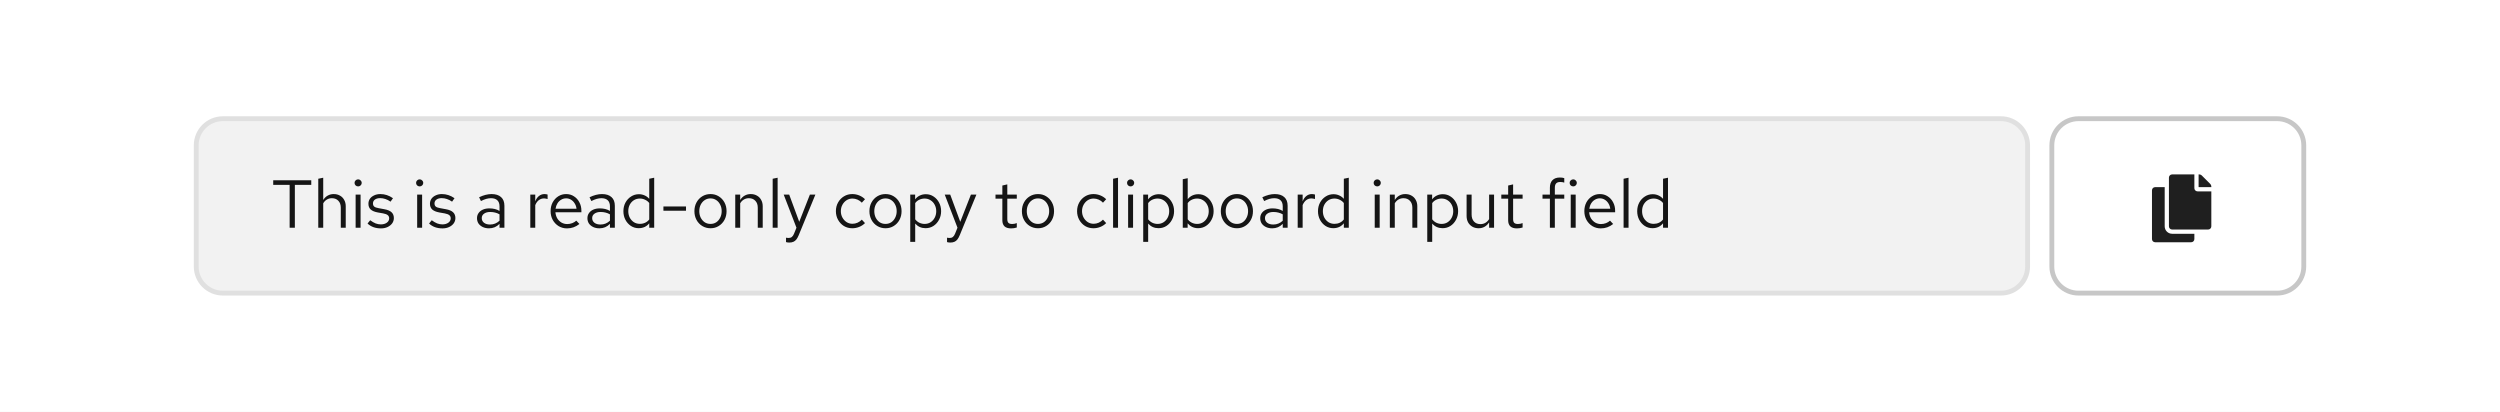
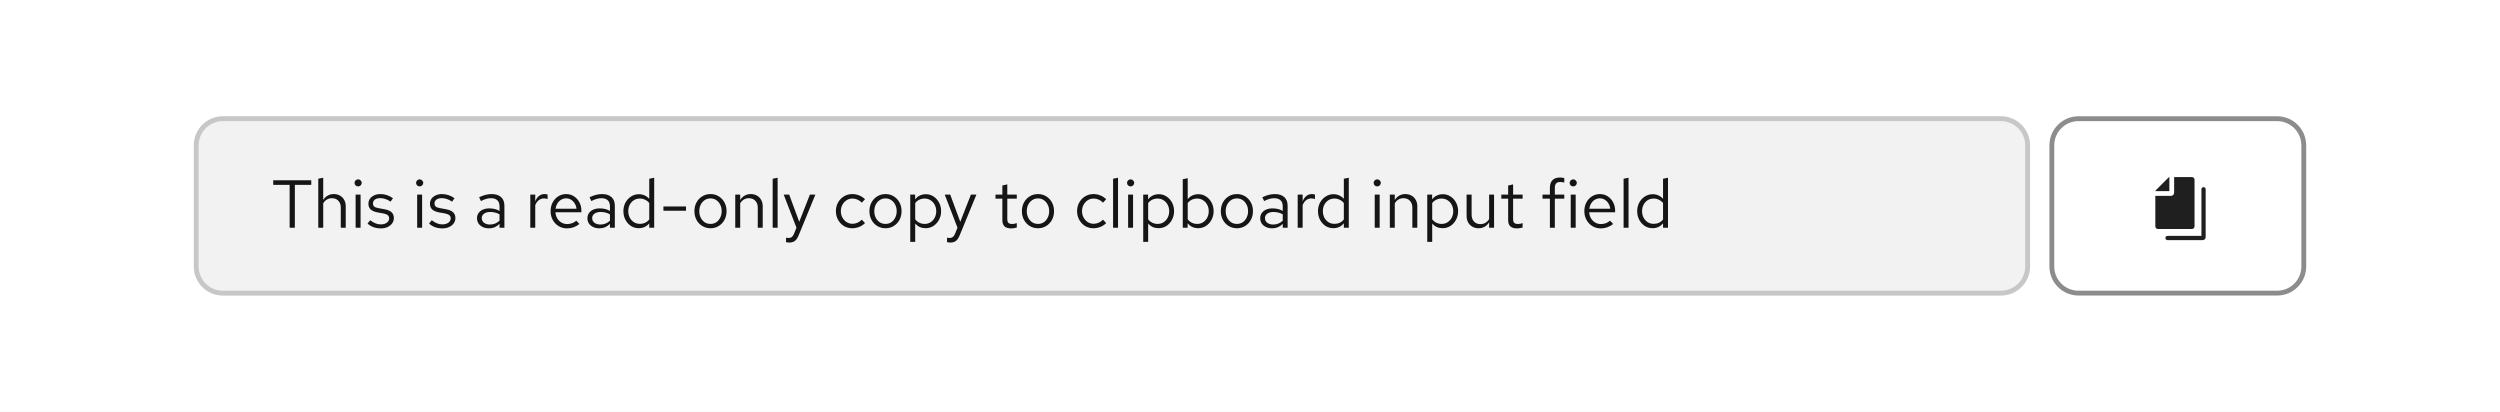
<svg xmlns="http://www.w3.org/2000/svg" width="516" height="85" viewBox="0 0 516 85" fill="none">
  <rect width="516" height="85" fill="white" />
-   <path d="M40.5 30C40.5 26.962 42.962 24.5 46 24.5H413C416.038 24.5 418.5 26.962 418.5 30V55C418.5 58.038 416.038 60.5 413 60.5H46C42.962 60.5 40.5 58.038 40.5 55V30Z" fill="#F2F2F2" />
-   <path d="M40.5 30C40.5 26.962 42.962 24.5 46 24.5H413C416.038 24.5 418.5 26.962 418.5 30V55C418.5 58.038 416.038 60.5 413 60.5H46C42.962 60.5 40.5 58.038 40.5 55V30Z" stroke="#E0E0E0" />
+   <mask id="path-1-inside-1_908_19168" fill="white">
+     <path d="M40 30C40 26.686 42.686 24 46 24H413C416.314 24 419 26.686 419 30V55C419 58.314 416.314 61 413 61H46C42.686 61 40 58.314 40 55V30Z" />
+   </mask>
+   <path d="M40 30C40 26.686 42.686 24 46 24H413C416.314 24 419 26.686 419 30V55C419 58.314 416.314 61 413 61H46C42.686 61 40 58.314 40 55V30Z" fill="#F2F2F2" />
+   <path d="M46 24V25H413V24V23H46V24ZM419 30H418V55H419H420V30H419ZM413 61V60H46V61V62H413V61ZM40 55H41V30H40H39V55H40ZM46 61V60C43.239 60 41 57.761 41 55H40H39C39 58.866 42.134 62 46 62V61ZM419 55H418C418 57.761 415.761 60 413 60V61V62C416.866 62 420 58.866 420 55H419ZM413 24V25C415.761 25 418 27.239 418 30H419H420C420 26.134 416.866 23 413 23V24ZM46 24V23C42.134 23 39 26.134 39 30H40H41C41 27.239 43.239 25 46 25V24Z" fill="#C7C7C7" mask="url(#path-1-inside-1_908_19168)" />
  <path d="M59.78 47V38.152H56.392V37.2H64.246V38.152H60.858V47H59.78ZM65.691 47V36.892L66.713 36.682V41.274C66.974 40.863 67.287 40.56 67.651 40.364C68.015 40.159 68.425 40.056 68.883 40.056C69.377 40.056 69.807 40.163 70.171 40.378C70.544 40.583 70.833 40.877 71.039 41.26C71.253 41.633 71.361 42.072 71.361 42.576V47H70.339V42.87C70.339 42.263 70.171 41.787 69.835 41.442C69.508 41.087 69.065 40.91 68.505 40.91C68.131 40.91 67.791 40.999 67.483 41.176C67.175 41.353 66.918 41.615 66.713 41.96V47H65.691ZM73.401 47V40.168H74.423V47H73.401ZM73.919 38.474C73.714 38.474 73.537 38.404 73.387 38.264C73.247 38.115 73.177 37.942 73.177 37.746C73.177 37.55 73.247 37.382 73.387 37.242C73.537 37.093 73.714 37.018 73.919 37.018C74.125 37.018 74.297 37.093 74.437 37.242C74.587 37.382 74.661 37.55 74.661 37.746C74.661 37.942 74.587 38.115 74.437 38.264C74.297 38.404 74.125 38.474 73.919 38.474ZM78.633 47.14C78.073 47.14 77.555 47.056 77.079 46.888C76.603 46.711 76.197 46.459 75.861 46.132L76.407 45.46C76.817 45.759 77.195 45.978 77.541 46.118C77.886 46.249 78.241 46.314 78.605 46.314C79.099 46.314 79.51 46.197 79.837 45.964C80.163 45.731 80.327 45.432 80.327 45.068C80.327 44.788 80.229 44.569 80.033 44.41C79.846 44.251 79.533 44.13 79.095 44.046L77.975 43.85C77.312 43.729 76.822 43.523 76.505 43.234C76.197 42.945 76.043 42.553 76.043 42.058C76.043 41.666 76.145 41.321 76.351 41.022C76.565 40.723 76.859 40.49 77.233 40.322C77.606 40.145 78.031 40.056 78.507 40.056C78.973 40.056 79.417 40.126 79.837 40.266C80.257 40.397 80.681 40.611 81.111 40.91L80.607 41.624C80.252 41.372 79.897 41.19 79.543 41.078C79.188 40.957 78.829 40.896 78.465 40.896C78.017 40.896 77.657 40.994 77.387 41.19C77.116 41.386 76.981 41.652 76.981 41.988C76.981 42.268 77.065 42.483 77.233 42.632C77.41 42.781 77.718 42.893 78.157 42.968L79.305 43.178C79.995 43.299 80.499 43.509 80.817 43.808C81.134 44.107 81.293 44.508 81.293 45.012C81.293 45.413 81.176 45.777 80.943 46.104C80.709 46.421 80.392 46.673 79.991 46.86C79.589 47.047 79.137 47.14 78.633 47.14ZM86.102 47V40.168H87.124V47H86.102ZM86.62 38.474C86.415 38.474 86.238 38.404 86.088 38.264C85.948 38.115 85.878 37.942 85.878 37.746C85.878 37.55 85.948 37.382 86.088 37.242C86.238 37.093 86.415 37.018 86.62 37.018C86.826 37.018 86.998 37.093 87.138 37.242C87.288 37.382 87.362 37.55 87.362 37.746C87.362 37.942 87.288 38.115 87.138 38.264C86.998 38.404 86.826 38.474 86.62 38.474ZM91.334 47.14C90.774 47.14 90.256 47.056 89.78 46.888C89.304 46.711 88.898 46.459 88.562 46.132L89.108 45.46C89.519 45.759 89.897 45.978 90.242 46.118C90.587 46.249 90.942 46.314 91.306 46.314C91.801 46.314 92.211 46.197 92.538 45.964C92.865 45.731 93.028 45.432 93.028 45.068C93.028 44.788 92.93 44.569 92.734 44.41C92.547 44.251 92.235 44.13 91.796 44.046L90.676 43.85C90.013 43.729 89.523 43.523 89.206 43.234C88.898 42.945 88.744 42.553 88.744 42.058C88.744 41.666 88.847 41.321 89.052 41.022C89.267 40.723 89.561 40.49 89.934 40.322C90.307 40.145 90.732 40.056 91.208 40.056C91.675 40.056 92.118 40.126 92.538 40.266C92.958 40.397 93.383 40.611 93.812 40.91L93.308 41.624C92.953 41.372 92.599 41.19 92.244 41.078C91.889 40.957 91.53 40.896 91.166 40.896C90.718 40.896 90.359 40.994 90.088 41.19C89.817 41.386 89.682 41.652 89.682 41.988C89.682 42.268 89.766 42.483 89.934 42.632C90.111 42.781 90.419 42.893 90.858 42.968L92.006 43.178C92.697 43.299 93.201 43.509 93.518 43.808C93.835 44.107 93.994 44.508 93.994 45.012C93.994 45.413 93.877 45.777 93.644 46.104C93.411 46.421 93.093 46.673 92.692 46.86C92.291 47.047 91.838 47.14 91.334 47.14ZM100.932 47.126C100.446 47.126 100.017 47.037 99.644 46.86C99.27 46.683 98.976 46.44 98.762 46.132C98.556 45.815 98.454 45.451 98.454 45.04C98.454 44.629 98.561 44.275 98.776 43.976C98.99 43.668 99.289 43.43 99.672 43.262C100.054 43.094 100.502 43.01 101.016 43.01C101.408 43.01 101.776 43.052 102.122 43.136C102.476 43.22 102.803 43.355 103.102 43.542V42.604C103.102 42.044 102.952 41.624 102.654 41.344C102.355 41.055 101.916 40.91 101.338 40.91C101.02 40.91 100.694 40.957 100.358 41.05C100.031 41.143 99.667 41.293 99.266 41.498L98.888 40.714C99.802 40.275 100.661 40.056 101.464 40.056C102.313 40.056 102.966 40.266 103.424 40.686C103.881 41.097 104.11 41.689 104.11 42.464V47H103.102V46.202C102.803 46.51 102.472 46.743 102.108 46.902C101.744 47.051 101.352 47.126 100.932 47.126ZM99.434 45.012C99.434 45.413 99.588 45.735 99.896 45.978C100.213 46.221 100.628 46.342 101.142 46.342C101.524 46.342 101.874 46.277 102.192 46.146C102.518 46.015 102.822 45.819 103.102 45.558V44.242C102.812 44.074 102.514 43.953 102.206 43.878C101.898 43.794 101.552 43.752 101.17 43.752C100.647 43.752 100.227 43.869 99.91 44.102C99.592 44.326 99.434 44.629 99.434 45.012ZM109.454 47V40.168H110.476V41.568C110.654 41.092 110.906 40.723 111.232 40.462C111.568 40.191 111.951 40.056 112.38 40.056C112.502 40.056 112.614 40.065 112.716 40.084C112.819 40.093 112.922 40.117 113.024 40.154V41.078C112.912 41.041 112.791 41.013 112.66 40.994C112.539 40.966 112.422 40.952 112.31 40.952C111.89 40.952 111.522 41.073 111.204 41.316C110.896 41.559 110.654 41.899 110.476 42.338V47H109.454ZM117.032 47.14C116.398 47.14 115.824 46.986 115.31 46.678C114.797 46.361 114.391 45.936 114.092 45.404C113.794 44.863 113.644 44.256 113.644 43.584C113.644 42.912 113.784 42.31 114.064 41.778C114.354 41.246 114.741 40.826 115.226 40.518C115.712 40.21 116.253 40.056 116.85 40.056C117.457 40.056 117.994 40.21 118.46 40.518C118.936 40.817 119.31 41.227 119.58 41.75C119.86 42.263 120 42.847 120 43.5V43.808H114.638C114.676 44.275 114.802 44.695 115.016 45.068C115.24 45.432 115.53 45.721 115.884 45.936C116.248 46.141 116.645 46.244 117.074 46.244C117.429 46.244 117.77 46.183 118.096 46.062C118.432 45.931 118.717 45.759 118.95 45.544L119.594 46.23C119.202 46.538 118.796 46.767 118.376 46.916C117.956 47.065 117.508 47.14 117.032 47.14ZM114.666 43.08H118.992C118.946 42.669 118.82 42.305 118.614 41.988C118.418 41.661 118.166 41.405 117.858 41.218C117.56 41.031 117.224 40.938 116.85 40.938C116.477 40.938 116.136 41.031 115.828 41.218C115.52 41.395 115.264 41.647 115.058 41.974C114.862 42.291 114.732 42.66 114.666 43.08ZM123.723 47.126C123.237 47.126 122.808 47.037 122.435 46.86C122.061 46.683 121.767 46.44 121.553 46.132C121.347 45.815 121.245 45.451 121.245 45.04C121.245 44.629 121.352 44.275 121.567 43.976C121.781 43.668 122.08 43.43 122.463 43.262C122.845 43.094 123.293 43.01 123.807 43.01C124.199 43.01 124.567 43.052 124.913 43.136C125.267 43.22 125.594 43.355 125.893 43.542V42.604C125.893 42.044 125.743 41.624 125.445 41.344C125.146 41.055 124.707 40.91 124.129 40.91C123.811 40.91 123.485 40.957 123.149 41.05C122.822 41.143 122.458 41.293 122.057 41.498L121.679 40.714C122.593 40.275 123.452 40.056 124.255 40.056C125.104 40.056 125.757 40.266 126.215 40.686C126.672 41.097 126.901 41.689 126.901 42.464V47H125.893V46.202C125.594 46.51 125.263 46.743 124.899 46.902C124.535 47.051 124.143 47.126 123.723 47.126ZM122.225 45.012C122.225 45.413 122.379 45.735 122.687 45.978C123.004 46.221 123.419 46.342 123.933 46.342C124.315 46.342 124.665 46.277 124.983 46.146C125.309 46.015 125.613 45.819 125.893 45.558V44.242C125.603 44.074 125.305 43.953 124.997 43.878C124.689 43.794 124.343 43.752 123.961 43.752C123.438 43.752 123.018 43.869 122.701 44.102C122.383 44.326 122.225 44.629 122.225 45.012ZM131.82 47.098C131.232 47.098 130.7 46.944 130.224 46.636C129.748 46.319 129.37 45.899 129.09 45.376C128.81 44.844 128.67 44.251 128.67 43.598C128.67 42.935 128.81 42.343 129.09 41.82C129.379 41.288 129.766 40.868 130.252 40.56C130.737 40.243 131.278 40.084 131.876 40.084C132.296 40.084 132.688 40.168 133.052 40.336C133.416 40.495 133.733 40.728 134.004 41.036V36.892L135.026 36.682V47H134.004V46.09C133.742 46.417 133.425 46.669 133.052 46.846C132.678 47.014 132.268 47.098 131.82 47.098ZM132.072 46.202C132.473 46.202 132.842 46.123 133.178 45.964C133.514 45.805 133.789 45.581 134.004 45.292V41.904C133.78 41.615 133.495 41.391 133.15 41.232C132.814 41.064 132.454 40.98 132.072 40.98C131.614 40.98 131.204 41.092 130.84 41.316C130.485 41.54 130.2 41.848 129.986 42.24C129.78 42.632 129.678 43.08 129.678 43.584C129.678 44.079 129.78 44.527 129.986 44.928C130.2 45.32 130.485 45.633 130.84 45.866C131.204 46.09 131.614 46.202 132.072 46.202ZM136.93 43.5V42.618H141.592V43.5H136.93ZM146.658 47.112C146.023 47.112 145.454 46.958 144.95 46.65C144.446 46.342 144.049 45.922 143.76 45.39C143.471 44.858 143.326 44.256 143.326 43.584C143.326 42.912 143.471 42.31 143.76 41.778C144.049 41.246 144.446 40.826 144.95 40.518C145.454 40.21 146.023 40.056 146.658 40.056C147.283 40.056 147.843 40.21 148.338 40.518C148.842 40.826 149.239 41.246 149.528 41.778C149.817 42.31 149.962 42.912 149.962 43.584C149.962 44.256 149.817 44.858 149.528 45.39C149.239 45.922 148.842 46.342 148.338 46.65C147.843 46.958 147.283 47.112 146.658 47.112ZM146.644 46.216C147.092 46.216 147.489 46.104 147.834 45.88C148.179 45.647 148.45 45.329 148.646 44.928C148.851 44.527 148.954 44.079 148.954 43.584C148.954 43.08 148.851 42.632 148.646 42.24C148.45 41.839 148.179 41.526 147.834 41.302C147.489 41.069 147.092 40.952 146.644 40.952C146.196 40.952 145.799 41.069 145.454 41.302C145.109 41.526 144.833 41.839 144.628 42.24C144.432 42.632 144.334 43.08 144.334 43.584C144.334 44.079 144.432 44.527 144.628 44.928C144.833 45.329 145.109 45.647 145.454 45.88C145.799 46.104 146.196 46.216 146.644 46.216ZM151.755 47V40.168H152.777V41.274C153.038 40.863 153.351 40.56 153.715 40.364C154.079 40.159 154.49 40.056 154.947 40.056C155.442 40.056 155.871 40.163 156.235 40.378C156.608 40.583 156.898 40.877 157.103 41.26C157.318 41.633 157.425 42.072 157.425 42.576V47H156.403V42.87C156.403 42.263 156.235 41.787 155.899 41.442C155.572 41.087 155.129 40.91 154.569 40.91C154.196 40.91 153.855 40.999 153.547 41.176C153.239 41.353 152.982 41.615 152.777 41.96V47H151.755ZM159.48 47V36.892L160.502 36.682V47H159.48ZM162.891 50.066C162.676 50.066 162.457 50.033 162.233 49.968V49.058C162.326 49.077 162.424 49.091 162.527 49.1C162.63 49.109 162.718 49.114 162.793 49.114C163.054 49.114 163.269 49.044 163.437 48.904C163.614 48.764 163.764 48.545 163.885 48.246L164.389 47L161.757 40.168H162.891L164.963 45.782L167.161 40.168H168.295L164.851 48.554C164.702 48.918 164.538 49.212 164.361 49.436C164.184 49.66 163.978 49.819 163.745 49.912C163.512 50.015 163.227 50.066 162.891 50.066ZM175.903 47.112C175.268 47.112 174.694 46.958 174.181 46.65C173.677 46.333 173.276 45.908 172.977 45.376C172.678 44.835 172.529 44.237 172.529 43.584C172.529 42.921 172.678 42.324 172.977 41.792C173.276 41.26 173.677 40.84 174.181 40.532C174.694 40.215 175.268 40.056 175.903 40.056C176.407 40.056 176.888 40.149 177.345 40.336C177.802 40.523 178.199 40.784 178.535 41.12L177.877 41.834C177.634 41.563 177.34 41.353 176.995 41.204C176.65 41.055 176.3 40.98 175.945 40.98C175.497 40.98 175.091 41.097 174.727 41.33C174.372 41.563 174.088 41.876 173.873 42.268C173.658 42.66 173.551 43.099 173.551 43.584C173.551 44.069 173.658 44.508 173.873 44.9C174.088 45.292 174.372 45.605 174.727 45.838C175.091 46.071 175.497 46.188 175.945 46.188C176.3 46.188 176.65 46.113 176.995 45.964C177.34 45.805 177.634 45.595 177.877 45.334L178.535 46.048C178.199 46.384 177.802 46.645 177.345 46.832C176.888 47.019 176.407 47.112 175.903 47.112ZM182.779 47.112C182.144 47.112 181.575 46.958 181.071 46.65C180.567 46.342 180.17 45.922 179.881 45.39C179.592 44.858 179.447 44.256 179.447 43.584C179.447 42.912 179.592 42.31 179.881 41.778C180.17 41.246 180.567 40.826 181.071 40.518C181.575 40.21 182.144 40.056 182.779 40.056C183.404 40.056 183.964 40.21 184.459 40.518C184.963 40.826 185.36 41.246 185.649 41.778C185.938 42.31 186.083 42.912 186.083 43.584C186.083 44.256 185.938 44.858 185.649 45.39C185.36 45.922 184.963 46.342 184.459 46.65C183.964 46.958 183.404 47.112 182.779 47.112ZM182.765 46.216C183.213 46.216 183.61 46.104 183.955 45.88C184.3 45.647 184.571 45.329 184.767 44.928C184.972 44.527 185.075 44.079 185.075 43.584C185.075 43.08 184.972 42.632 184.767 42.24C184.571 41.839 184.3 41.526 183.955 41.302C183.61 41.069 183.213 40.952 182.765 40.952C182.317 40.952 181.92 41.069 181.575 41.302C181.23 41.526 180.954 41.839 180.749 42.24C180.553 42.632 180.455 43.08 180.455 43.584C180.455 44.079 180.553 44.527 180.749 44.928C180.954 45.329 181.23 45.647 181.575 45.88C181.92 46.104 182.317 46.216 182.765 46.216ZM187.876 49.926V40.168H188.884V41.148C189.146 40.803 189.463 40.541 189.836 40.364C190.219 40.177 190.639 40.084 191.096 40.084C191.694 40.084 192.226 40.243 192.692 40.56C193.168 40.868 193.546 41.288 193.826 41.82C194.106 42.343 194.246 42.931 194.246 43.584C194.246 44.237 194.102 44.83 193.812 45.362C193.532 45.894 193.15 46.319 192.664 46.636C192.188 46.944 191.647 47.098 191.04 47.098C190.611 47.098 190.214 47.019 189.85 46.86C189.486 46.692 189.169 46.454 188.898 46.146V49.926H187.876ZM190.844 46.216C191.302 46.216 191.708 46.104 192.062 45.88C192.426 45.647 192.711 45.334 192.916 44.942C193.131 44.541 193.238 44.093 193.238 43.598C193.238 43.094 193.131 42.646 192.916 42.254C192.711 41.862 192.426 41.554 192.062 41.33C191.708 41.097 191.302 40.98 190.844 40.98C190.443 40.98 190.07 41.064 189.724 41.232C189.388 41.391 189.113 41.619 188.898 41.918V45.264C189.122 45.563 189.402 45.796 189.738 45.964C190.084 46.132 190.452 46.216 190.844 46.216ZM196.127 50.066C195.913 50.066 195.693 50.033 195.469 49.968V49.058C195.563 49.077 195.661 49.091 195.763 49.1C195.866 49.109 195.955 49.114 196.029 49.114C196.291 49.114 196.505 49.044 196.673 48.904C196.851 48.764 197 48.545 197.121 48.246L197.625 47L194.993 40.168H196.127L198.199 45.782L200.397 40.168H201.531L198.087 48.554C197.938 48.918 197.775 49.212 197.597 49.436C197.42 49.66 197.215 49.819 196.981 49.912C196.748 50.015 196.463 50.066 196.127 50.066ZM208.677 47.14C208.089 47.14 207.641 47 207.333 46.72C207.035 46.431 206.885 46.015 206.885 45.474V41.008H205.471V40.168H206.885V38.292L207.907 38.054V40.168H209.867V41.008H207.907V45.208C207.907 45.572 207.982 45.833 208.131 45.992C208.29 46.151 208.547 46.23 208.901 46.23C209.079 46.23 209.237 46.216 209.377 46.188C209.517 46.16 209.681 46.113 209.867 46.048V46.958C209.681 47.023 209.485 47.07 209.279 47.098C209.074 47.126 208.873 47.14 208.677 47.14ZM214.252 47.112C213.617 47.112 213.048 46.958 212.544 46.65C212.04 46.342 211.643 45.922 211.354 45.39C211.064 44.858 210.92 44.256 210.92 43.584C210.92 42.912 211.064 42.31 211.354 41.778C211.643 41.246 212.04 40.826 212.544 40.518C213.048 40.21 213.617 40.056 214.252 40.056C214.877 40.056 215.437 40.21 215.932 40.518C216.436 40.826 216.832 41.246 217.122 41.778C217.411 42.31 217.556 42.912 217.556 43.584C217.556 44.256 217.411 44.858 217.122 45.39C216.832 45.922 216.436 46.342 215.932 46.65C215.437 46.958 214.877 47.112 214.252 47.112ZM214.238 46.216C214.686 46.216 215.082 46.104 215.428 45.88C215.773 45.647 216.044 45.329 216.24 44.928C216.445 44.527 216.548 44.079 216.548 43.584C216.548 43.08 216.445 42.632 216.24 42.24C216.044 41.839 215.773 41.526 215.428 41.302C215.082 41.069 214.686 40.952 214.238 40.952C213.79 40.952 213.393 41.069 213.048 41.302C212.702 41.526 212.427 41.839 212.222 42.24C212.026 42.632 211.928 43.08 211.928 43.584C211.928 44.079 212.026 44.527 212.222 44.928C212.427 45.329 212.702 45.647 213.048 45.88C213.393 46.104 213.79 46.216 214.238 46.216ZM225.682 47.112C225.048 47.112 224.474 46.958 223.96 46.65C223.456 46.333 223.055 45.908 222.756 45.376C222.458 44.835 222.308 44.237 222.308 43.584C222.308 42.921 222.458 42.324 222.756 41.792C223.055 41.26 223.456 40.84 223.96 40.532C224.474 40.215 225.048 40.056 225.682 40.056C226.186 40.056 226.667 40.149 227.124 40.336C227.582 40.523 227.978 40.784 228.314 41.12L227.656 41.834C227.414 41.563 227.12 41.353 226.774 41.204C226.429 41.055 226.079 40.98 225.724 40.98C225.276 40.98 224.87 41.097 224.506 41.33C224.152 41.563 223.867 41.876 223.652 42.268C223.438 42.66 223.33 43.099 223.33 43.584C223.33 44.069 223.438 44.508 223.652 44.9C223.867 45.292 224.152 45.605 224.506 45.838C224.87 46.071 225.276 46.188 225.724 46.188C226.079 46.188 226.429 46.113 226.774 45.964C227.12 45.805 227.414 45.595 227.656 45.334L228.314 46.048C227.978 46.384 227.582 46.645 227.124 46.832C226.667 47.019 226.186 47.112 225.682 47.112ZM229.739 47V36.892L230.761 36.682V47H229.739ZM232.843 47V40.168H233.865V47H232.843ZM233.361 38.474C233.155 38.474 232.978 38.404 232.829 38.264C232.689 38.115 232.619 37.942 232.619 37.746C232.619 37.55 232.689 37.382 232.829 37.242C232.978 37.093 233.155 37.018 233.361 37.018C233.566 37.018 233.739 37.093 233.879 37.242C234.028 37.382 234.103 37.55 234.103 37.746C234.103 37.942 234.028 38.115 233.879 38.264C233.739 38.404 233.566 38.474 233.361 38.474ZM235.96 49.926V40.168H236.968V41.148C237.229 40.803 237.547 40.541 237.92 40.364C238.303 40.177 238.723 40.084 239.18 40.084C239.777 40.084 240.309 40.243 240.776 40.56C241.252 40.868 241.63 41.288 241.91 41.82C242.19 42.343 242.33 42.931 242.33 43.584C242.33 44.237 242.185 44.83 241.896 45.362C241.616 45.894 241.233 46.319 240.748 46.636C240.272 46.944 239.731 47.098 239.124 47.098C238.695 47.098 238.298 47.019 237.934 46.86C237.57 46.692 237.253 46.454 236.982 46.146V49.926H235.96ZM238.928 46.216C239.385 46.216 239.791 46.104 240.146 45.88C240.51 45.647 240.795 45.334 241 44.942C241.215 44.541 241.322 44.093 241.322 43.598C241.322 43.094 241.215 42.646 241 42.254C240.795 41.862 240.51 41.554 240.146 41.33C239.791 41.097 239.385 40.98 238.928 40.98C238.527 40.98 238.153 41.064 237.808 41.232C237.472 41.391 237.197 41.619 236.982 41.918V45.264C237.206 45.563 237.486 45.796 237.822 45.964C238.167 46.132 238.536 46.216 238.928 46.216ZM244.122 47V36.99L245.144 36.78V41.106C245.406 40.779 245.723 40.527 246.096 40.35C246.47 40.173 246.885 40.084 247.342 40.084C247.94 40.084 248.472 40.243 248.938 40.56C249.414 40.868 249.792 41.288 250.072 41.82C250.352 42.343 250.492 42.931 250.492 43.584C250.492 44.237 250.348 44.83 250.058 45.362C249.778 45.894 249.396 46.319 248.91 46.636C248.434 46.944 247.893 47.098 247.286 47.098C246.857 47.098 246.456 47.014 246.082 46.846C245.718 46.669 245.401 46.421 245.13 46.104V47H244.122ZM247.09 46.216C247.548 46.216 247.954 46.104 248.308 45.88C248.672 45.647 248.957 45.334 249.162 44.942C249.377 44.541 249.484 44.093 249.484 43.598C249.484 43.094 249.377 42.646 249.162 42.254C248.957 41.862 248.672 41.554 248.308 41.33C247.954 41.097 247.548 40.98 247.09 40.98C246.689 40.98 246.316 41.064 245.97 41.232C245.634 41.391 245.359 41.619 245.144 41.918V45.264C245.368 45.563 245.648 45.796 245.984 45.964C246.33 46.132 246.698 46.216 247.09 46.216ZM255.308 47.112C254.674 47.112 254.104 46.958 253.6 46.65C253.096 46.342 252.7 45.922 252.41 45.39C252.121 44.858 251.976 44.256 251.976 43.584C251.976 42.912 252.121 42.31 252.41 41.778C252.7 41.246 253.096 40.826 253.6 40.518C254.104 40.21 254.674 40.056 255.308 40.056C255.934 40.056 256.494 40.21 256.988 40.518C257.492 40.826 257.889 41.246 258.178 41.778C258.468 42.31 258.612 42.912 258.612 43.584C258.612 44.256 258.468 44.858 258.178 45.39C257.889 45.922 257.492 46.342 256.988 46.65C256.494 46.958 255.934 47.112 255.308 47.112ZM255.294 46.216C255.742 46.216 256.139 46.104 256.484 45.88C256.83 45.647 257.1 45.329 257.296 44.928C257.502 44.527 257.604 44.079 257.604 43.584C257.604 43.08 257.502 42.632 257.296 42.24C257.1 41.839 256.83 41.526 256.484 41.302C256.139 41.069 255.742 40.952 255.294 40.952C254.846 40.952 254.45 41.069 254.104 41.302C253.759 41.526 253.484 41.839 253.278 42.24C253.082 42.632 252.984 43.08 252.984 43.584C252.984 44.079 253.082 44.527 253.278 44.928C253.484 45.329 253.759 45.647 254.104 45.88C254.45 46.104 254.846 46.216 255.294 46.216ZM262.588 47.126C262.102 47.126 261.673 47.037 261.3 46.86C260.926 46.683 260.632 46.44 260.418 46.132C260.212 45.815 260.11 45.451 260.11 45.04C260.11 44.629 260.217 44.275 260.432 43.976C260.646 43.668 260.945 43.43 261.328 43.262C261.71 43.094 262.158 43.01 262.672 43.01C263.064 43.01 263.432 43.052 263.778 43.136C264.132 43.22 264.459 43.355 264.758 43.542V42.604C264.758 42.044 264.608 41.624 264.31 41.344C264.011 41.055 263.572 40.91 262.994 40.91C262.676 40.91 262.35 40.957 262.014 41.05C261.687 41.143 261.323 41.293 260.922 41.498L260.544 40.714C261.458 40.275 262.317 40.056 263.12 40.056C263.969 40.056 264.622 40.266 265.08 40.686C265.537 41.097 265.766 41.689 265.766 42.464V47H264.758V46.202C264.459 46.51 264.128 46.743 263.764 46.902C263.4 47.051 263.008 47.126 262.588 47.126ZM261.09 45.012C261.09 45.413 261.244 45.735 261.552 45.978C261.869 46.221 262.284 46.342 262.798 46.342C263.18 46.342 263.53 46.277 263.848 46.146C264.174 46.015 264.478 45.819 264.758 45.558V44.242C264.468 44.074 264.17 43.953 263.862 43.878C263.554 43.794 263.208 43.752 262.826 43.752C262.303 43.752 261.883 43.869 261.566 44.102C261.248 44.326 261.09 44.629 261.09 45.012ZM267.843 47V40.168H268.865V41.568C269.042 41.092 269.294 40.723 269.621 40.462C269.957 40.191 270.34 40.056 270.769 40.056C270.89 40.056 271.002 40.065 271.105 40.084C271.208 40.093 271.31 40.117 271.413 40.154V41.078C271.301 41.041 271.18 41.013 271.049 40.994C270.928 40.966 270.811 40.952 270.699 40.952C270.279 40.952 269.91 41.073 269.593 41.316C269.285 41.559 269.042 41.899 268.865 42.338V47H267.843ZM275.183 47.098C274.595 47.098 274.063 46.944 273.587 46.636C273.111 46.319 272.733 45.899 272.453 45.376C272.173 44.844 272.033 44.251 272.033 43.598C272.033 42.935 272.173 42.343 272.453 41.82C272.742 41.288 273.13 40.868 273.615 40.56C274.1 40.243 274.642 40.084 275.239 40.084C275.659 40.084 276.051 40.168 276.415 40.336C276.779 40.495 277.096 40.728 277.367 41.036V36.892L278.389 36.682V47H277.367V46.09C277.106 46.417 276.788 46.669 276.415 46.846C276.042 47.014 275.631 47.098 275.183 47.098ZM275.435 46.202C275.836 46.202 276.205 46.123 276.541 45.964C276.877 45.805 277.152 45.581 277.367 45.292V41.904C277.143 41.615 276.858 41.391 276.513 41.232C276.177 41.064 275.818 40.98 275.435 40.98C274.978 40.98 274.567 41.092 274.203 41.316C273.848 41.54 273.564 41.848 273.349 42.24C273.144 42.632 273.041 43.08 273.041 43.584C273.041 44.079 273.144 44.527 273.349 44.928C273.564 45.32 273.848 45.633 274.203 45.866C274.567 46.09 274.978 46.202 275.435 46.202ZM283.743 47V40.168H284.765V47H283.743ZM284.261 38.474C284.056 38.474 283.878 38.404 283.729 38.264C283.589 38.115 283.519 37.942 283.519 37.746C283.519 37.55 283.589 37.382 283.729 37.242C283.878 37.093 284.056 37.018 284.261 37.018C284.466 37.018 284.639 37.093 284.779 37.242C284.928 37.382 285.003 37.55 285.003 37.746C285.003 37.942 284.928 38.115 284.779 38.264C284.639 38.404 284.466 38.474 284.261 38.474ZM286.861 47V40.168H287.883V41.274C288.144 40.863 288.457 40.56 288.821 40.364C289.185 40.159 289.595 40.056 290.053 40.056C290.547 40.056 290.977 40.163 291.341 40.378C291.714 40.583 292.003 40.877 292.209 41.26C292.423 41.633 292.531 42.072 292.531 42.576V47H291.509V42.87C291.509 42.263 291.341 41.787 291.005 41.442C290.678 41.087 290.235 40.91 289.675 40.91C289.301 40.91 288.961 40.999 288.653 41.176C288.345 41.353 288.088 41.615 287.883 41.96V47H286.861ZM294.585 49.926V40.168H295.593V41.148C295.854 40.803 296.172 40.541 296.545 40.364C296.928 40.177 297.348 40.084 297.805 40.084C298.402 40.084 298.934 40.243 299.401 40.56C299.877 40.868 300.255 41.288 300.535 41.82C300.815 42.343 300.955 42.931 300.955 43.584C300.955 44.237 300.81 44.83 300.521 45.362C300.241 45.894 299.858 46.319 299.373 46.636C298.897 46.944 298.356 47.098 297.749 47.098C297.32 47.098 296.923 47.019 296.559 46.86C296.195 46.692 295.878 46.454 295.607 46.146V49.926H294.585ZM297.553 46.216C298.01 46.216 298.416 46.104 298.771 45.88C299.135 45.647 299.42 45.334 299.625 44.942C299.84 44.541 299.947 44.093 299.947 43.598C299.947 43.094 299.84 42.646 299.625 42.254C299.42 41.862 299.135 41.554 298.771 41.33C298.416 41.097 298.01 40.98 297.553 40.98C297.152 40.98 296.778 41.064 296.433 41.232C296.097 41.391 295.822 41.619 295.607 41.918V45.264C295.831 45.563 296.111 45.796 296.447 45.964C296.792 46.132 297.161 46.216 297.553 46.216ZM305.183 47.112C304.698 47.112 304.269 47.005 303.895 46.79C303.522 46.575 303.228 46.277 303.013 45.894C302.808 45.511 302.705 45.073 302.705 44.578V40.168H303.741V44.284C303.741 44.891 303.905 45.371 304.231 45.726C304.558 46.081 305.001 46.258 305.561 46.258C305.944 46.258 306.285 46.169 306.583 45.992C306.891 45.815 307.148 45.558 307.353 45.222V40.168H308.375V47H307.353V45.894C307.092 46.295 306.779 46.599 306.415 46.804C306.061 47.009 305.65 47.112 305.183 47.112ZM313.076 47.14C312.488 47.14 312.04 47 311.732 46.72C311.433 46.431 311.284 46.015 311.284 45.474V41.008H309.87V40.168H311.284V38.292L312.306 38.054V40.168H314.266V41.008H312.306V45.208C312.306 45.572 312.381 45.833 312.53 45.992C312.689 46.151 312.945 46.23 313.3 46.23C313.477 46.23 313.636 46.216 313.776 46.188C313.916 46.16 314.079 46.113 314.266 46.048V46.958C314.079 47.023 313.883 47.07 313.678 47.098C313.473 47.126 313.272 47.14 313.076 47.14ZM319.898 47V41.008H318.372V40.168H319.898V38.74C319.898 38.068 320.076 37.55 320.43 37.186C320.785 36.822 321.289 36.64 321.942 36.64C322.129 36.64 322.297 36.649 322.446 36.668C322.605 36.687 322.745 36.719 322.866 36.766V37.69C322.717 37.643 322.582 37.611 322.46 37.592C322.339 37.573 322.199 37.564 322.04 37.564C321.648 37.564 321.364 37.662 321.186 37.858C321.009 38.045 320.92 38.343 320.92 38.754V40.168H322.866V41.008H320.92V47H319.898ZM324.198 47V40.168H325.22V47H324.198ZM324.716 38.474C324.511 38.474 324.333 38.404 324.184 38.264C324.044 38.115 323.974 37.942 323.974 37.746C323.974 37.55 324.044 37.382 324.184 37.242C324.333 37.093 324.511 37.018 324.716 37.018C324.921 37.018 325.094 37.093 325.234 37.242C325.383 37.382 325.458 37.55 325.458 37.746C325.458 37.942 325.383 38.115 325.234 38.264C325.094 38.404 324.921 38.474 324.716 38.474ZM330.396 47.14C329.761 47.14 329.187 46.986 328.674 46.678C328.16 46.361 327.754 45.936 327.456 45.404C327.157 44.863 327.008 44.256 327.008 43.584C327.008 42.912 327.148 42.31 327.428 41.778C327.717 41.246 328.104 40.826 328.59 40.518C329.075 40.21 329.616 40.056 330.214 40.056C330.82 40.056 331.357 40.21 331.824 40.518C332.3 40.817 332.673 41.227 332.944 41.75C333.224 42.263 333.364 42.847 333.364 43.5V43.808H328.002C328.039 44.275 328.165 44.695 328.38 45.068C328.604 45.432 328.893 45.721 329.248 45.936C329.612 46.141 330.008 46.244 330.438 46.244C330.792 46.244 331.133 46.183 331.46 46.062C331.796 45.931 332.08 45.759 332.314 45.544L332.958 46.23C332.566 46.538 332.16 46.767 331.74 46.916C331.32 47.065 330.872 47.14 330.396 47.14ZM328.03 43.08H332.356C332.309 42.669 332.183 42.305 331.978 41.988C331.782 41.661 331.53 41.405 331.222 41.218C330.923 41.031 330.587 40.938 330.214 40.938C329.84 40.938 329.5 41.031 329.192 41.218C328.884 41.395 328.627 41.647 328.422 41.974C328.226 42.291 328.095 42.66 328.03 43.08ZM335.109 47V36.892L336.131 36.682V47H335.109ZM341.068 47.098C340.48 47.098 339.948 46.944 339.472 46.636C338.996 46.319 338.618 45.899 338.338 45.376C338.058 44.844 337.918 44.251 337.918 43.598C337.918 42.935 338.058 42.343 338.338 41.82C338.627 41.288 339.014 40.868 339.5 40.56C339.985 40.243 340.526 40.084 341.124 40.084C341.544 40.084 341.936 40.168 342.3 40.336C342.664 40.495 342.981 40.728 343.252 41.036V36.892L344.274 36.682V47H343.252V46.09C342.99 46.417 342.673 46.669 342.3 46.846C341.926 47.014 341.516 47.098 341.068 47.098ZM341.32 46.202C341.721 46.202 342.09 46.123 342.426 45.964C342.762 45.805 343.037 45.581 343.252 45.292V41.904C343.028 41.615 342.743 41.391 342.398 41.232C342.062 41.064 341.702 40.98 341.32 40.98C340.862 40.98 340.452 41.092 340.088 41.316C339.733 41.54 339.448 41.848 339.234 42.24C339.028 42.632 338.926 43.08 338.926 43.584C338.926 44.079 339.028 44.527 339.234 44.928C339.448 45.32 339.733 45.633 340.088 45.866C340.452 46.09 340.862 46.202 341.32 46.202Z" fill="#151515" />
-   <path d="M423.5 30C423.5 26.962 425.962 24.5 429 24.5H470C473.038 24.5 475.5 26.962 475.5 30V55C475.5 58.038 473.038 60.5 470 60.5H429C425.962 60.5 423.5 58.038 423.5 55V30Z" fill="white" />
-   <path d="M423.5 30C423.5 26.962 425.962 24.5 429 24.5H470C473.038 24.5 475.5 26.962 475.5 30V55C475.5 58.038 473.038 60.5 470 60.5H429C425.962 60.5 423.5 58.038 423.5 55V30Z" stroke="#C7C7C7" />
-   <path fill-rule="evenodd" clip-rule="evenodd" d="M455.76 47.375C456.123 47.375 456.417 47.081 456.417 46.719V39.5H453.573C453.212 39.5 452.917 39.205 452.917 38.844V36H448.323C447.96 36 447.667 36.294 447.667 36.656V46.719C447.667 47.081 447.96 47.375 448.323 47.375H455.76ZM456.417 38.625V38.459C456.417 38.309 456.33 38.101 456.224 37.995L454.421 36.192C454.315 36.086 454.107 36 453.957 36H453.792V38.625H456.417ZM452.26 50C452.623 50 452.917 49.706 452.917 49.344V48.25H448.323C447.479 48.25 446.792 47.563 446.792 46.719V38.625H444.823C444.46 38.625 444.167 38.919 444.167 39.281V49.344C444.167 49.706 444.46 50 444.823 50H452.26Z" fill="#1F1F1F" />
+   <mask id="path-4-inside-2_908_19168" fill="white">
+     <path d="M423 30C423 26.686 425.686 24 429 24H470C473.314 24 476 26.686 476 30V55C476 58.314 473.314 61 470 61H429C425.686 61 423 58.314 423 55V30Z" />
+   </mask>
+   <path d="M423 30C423 26.686 425.686 24 429 24H470C473.314 24 476 26.686 476 30V55C476 58.314 473.314 61 470 61H429C425.686 61 423 58.314 423 55V30Z" fill="white" />
+   <path d="M429 24V25H470V24V23H429V24ZM476 30H475V55H476H477V30H476ZM470 61V60H429V61V62H470V61ZM423 55H424V30H423H422V55H423ZM429 61V60C426.239 60 424 57.761 424 55H423H422C422 58.866 425.134 62 429 62V61ZM476 55H475C475 57.761 472.761 60 470 60V61V62C473.866 62 477 58.866 477 55H476ZM470 24V25C472.761 25 475 27.239 475 30H476H477C477 26.134 473.866 23 470 23V24ZM429 24V23C425.134 23 422 26.134 422 30H423H424C424 27.239 426.239 25 429 25V24Z" fill="#8C8C8C" mask="url(#path-4-inside-2_908_19168)" />
+   <path d="M454.812 38.625C455.054 38.625 455.25 38.821 455.25 39.062V48.953C455.25 49.289 454.978 49.562 454.644 49.562H447.375C447.133 49.562 446.938 49.367 446.938 49.125C446.938 48.883 447.133 48.688 447.375 48.688H454.375V39.062C454.375 38.821 454.571 38.625 454.812 38.625ZM452.406 36.547C452.708 36.547 452.953 36.792 452.953 37.094V46.719C452.953 47.02 452.708 47.266 452.406 47.266H445.406C445.105 47.266 444.859 47.02 444.859 46.719V40.43H448.081C448.446 40.43 448.742 40.133 448.742 39.769V36.547H452.406ZM447.758 39.445H444.87C444.882 39.379 444.907 39.316 444.955 39.268L447.58 36.643C447.628 36.594 447.692 36.569 447.758 36.558V39.445Z" fill="#1F1F1F" />
</svg>
